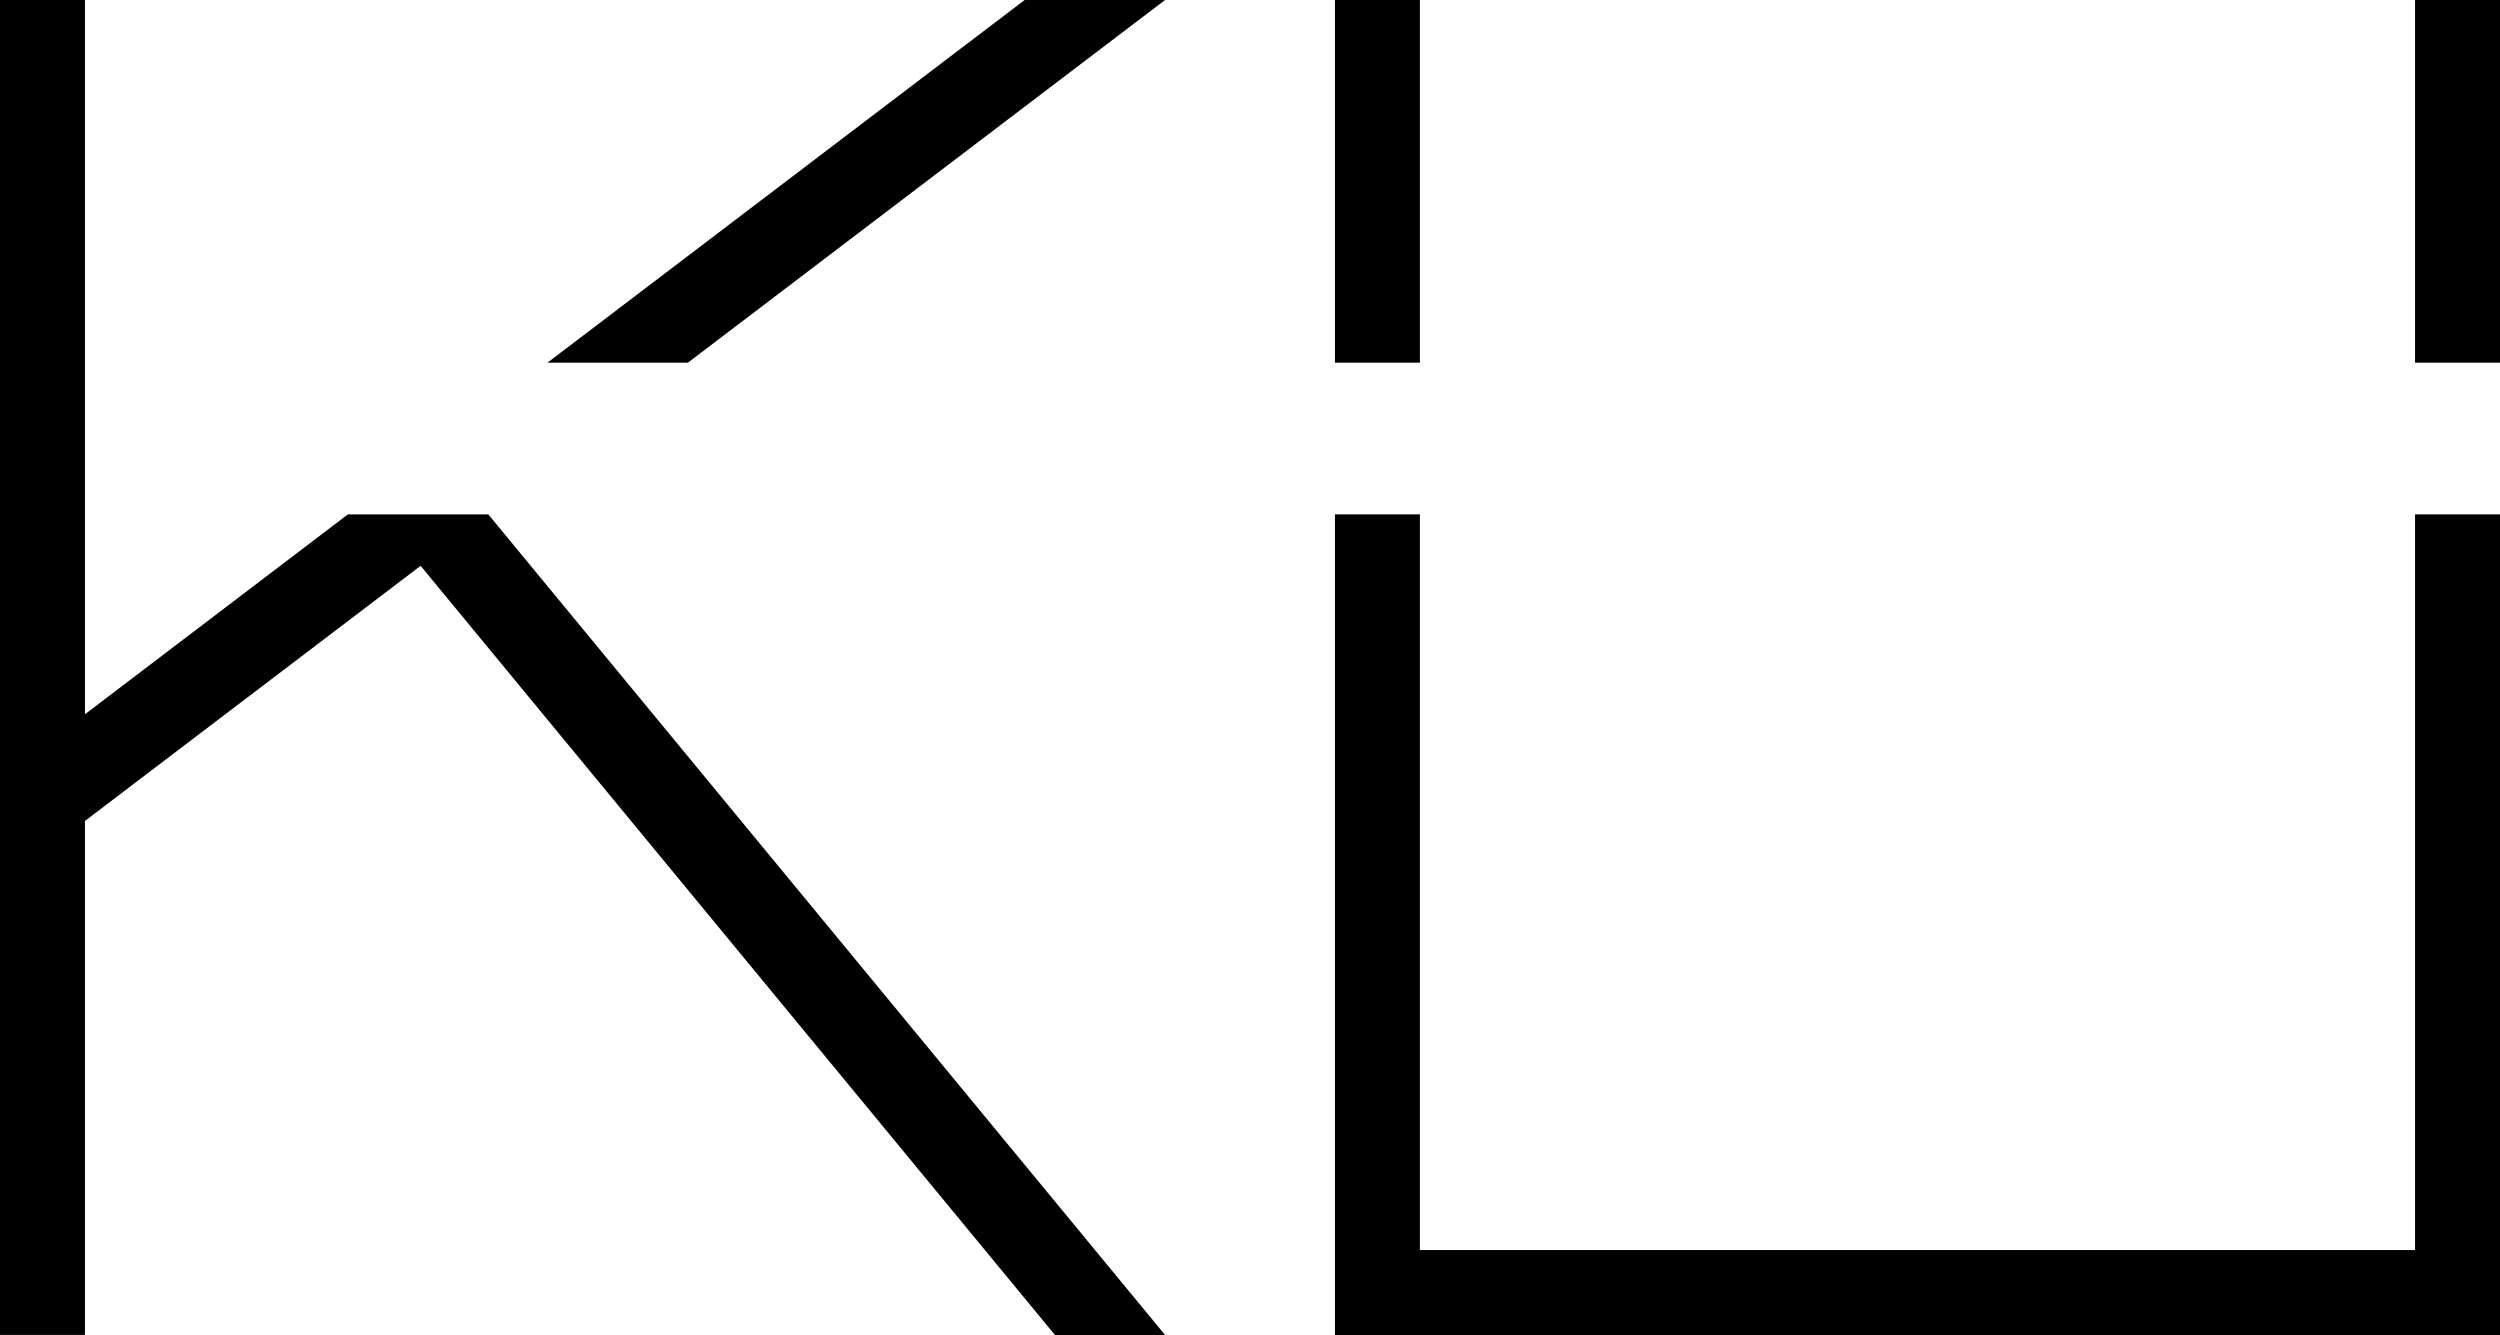
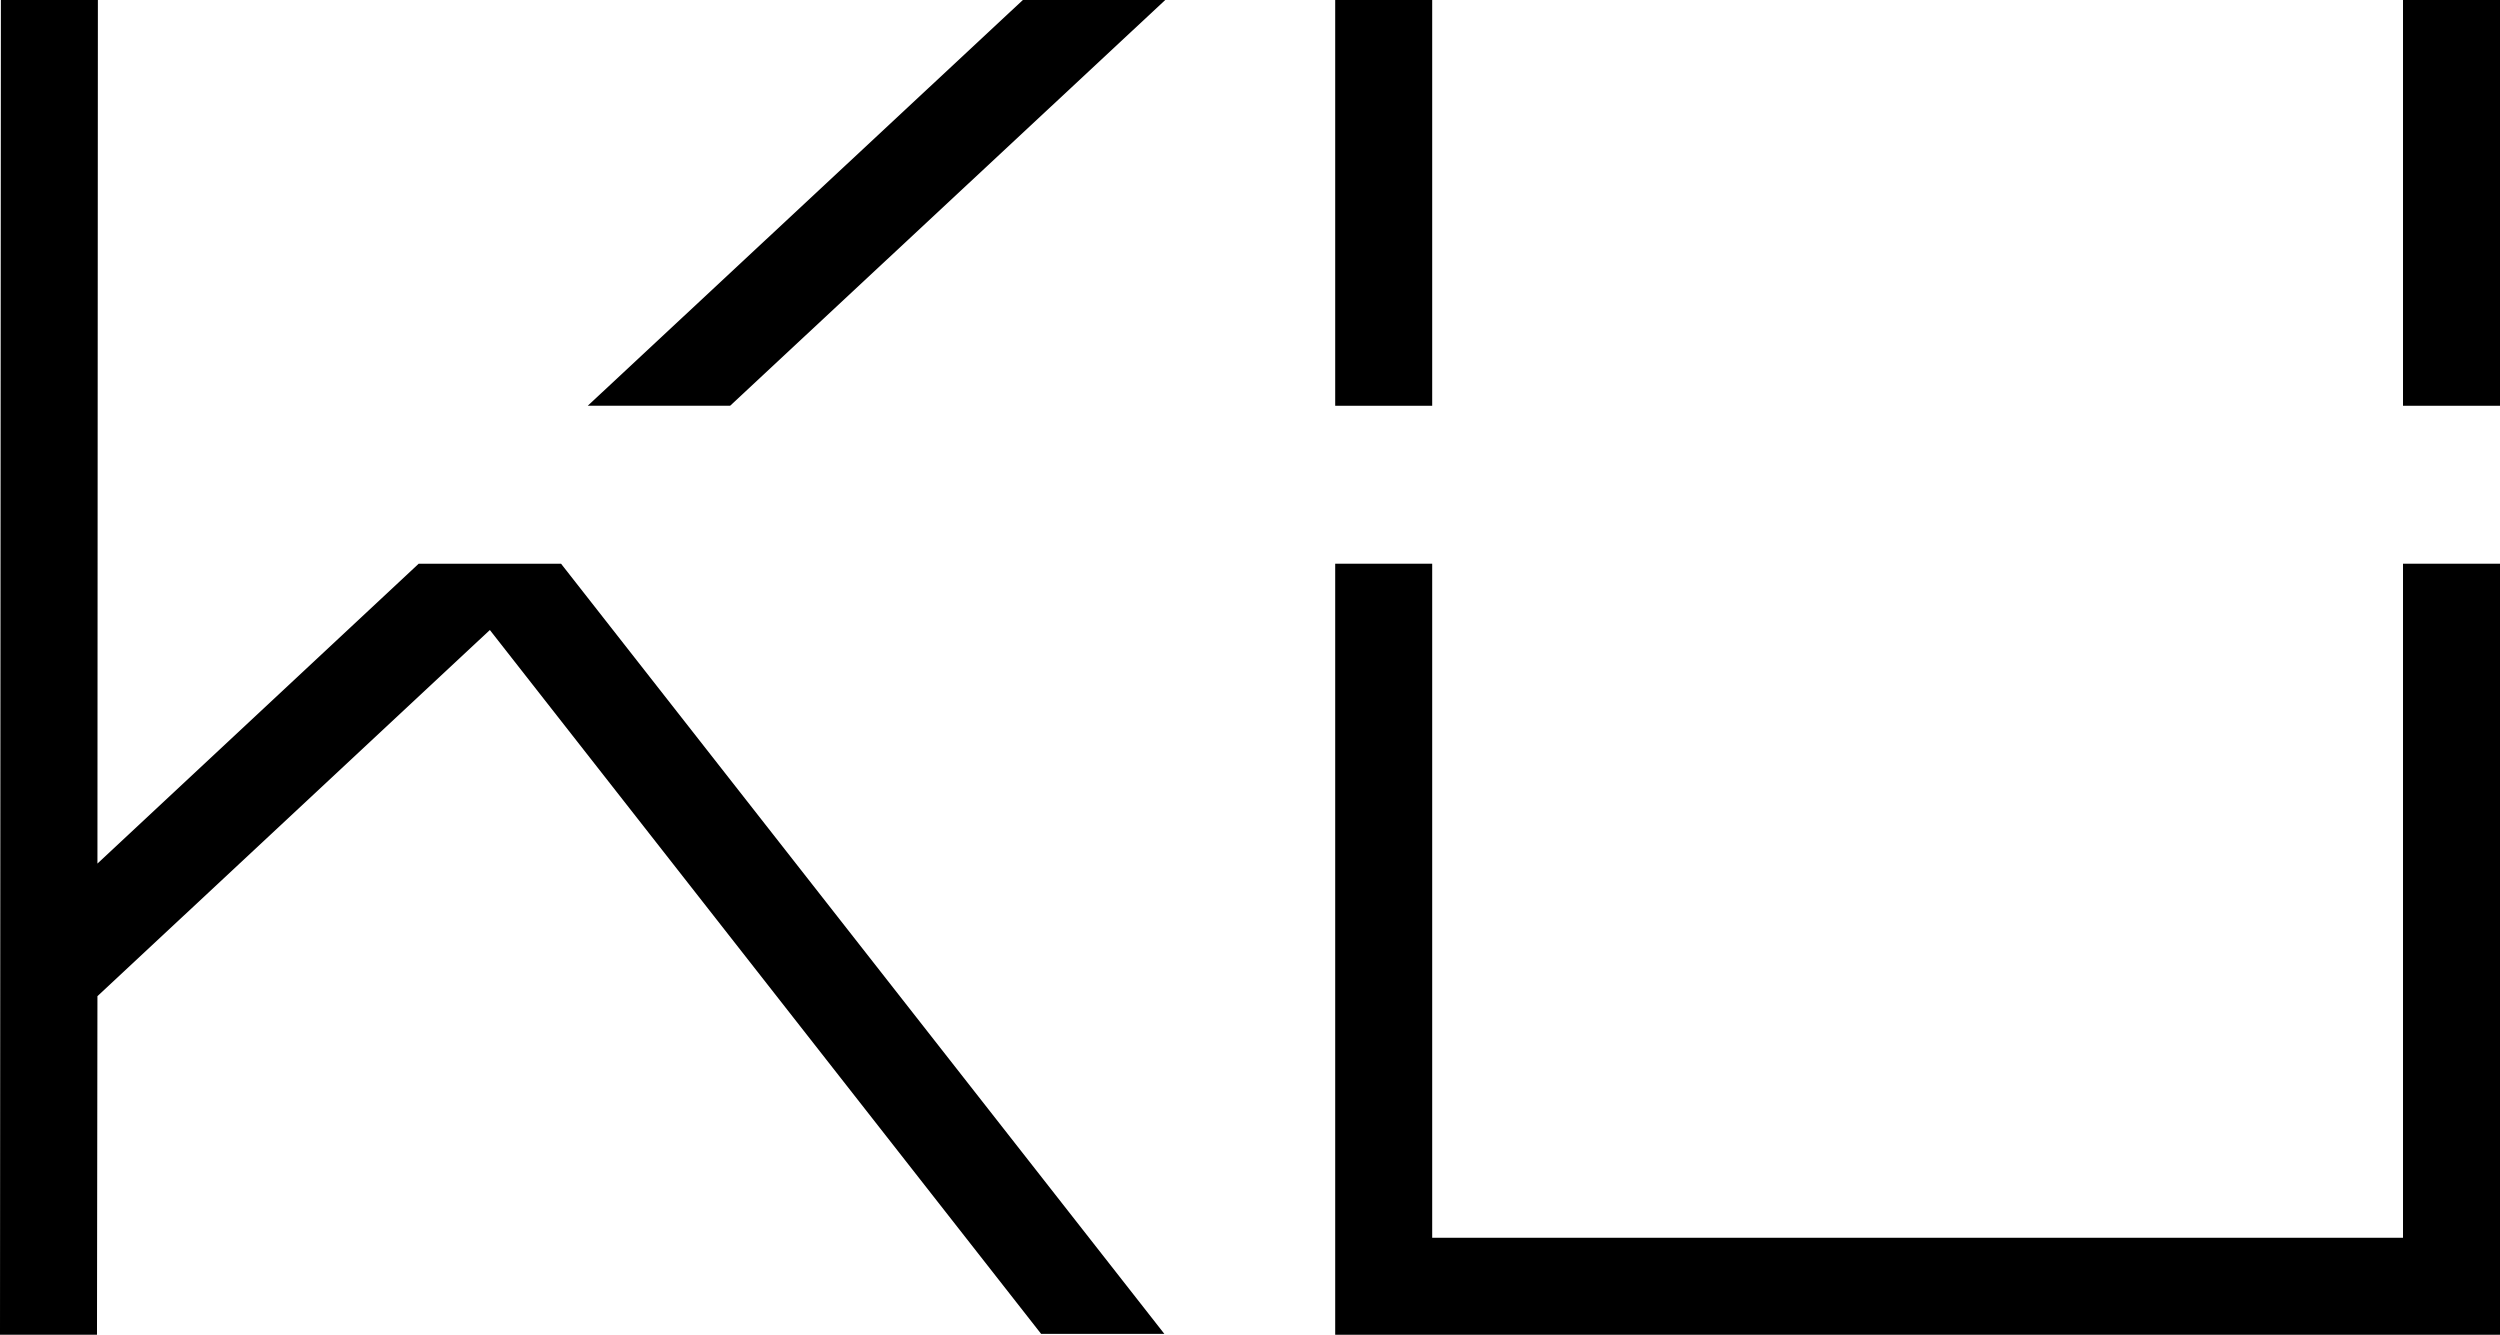
- <svg xmlns="http://www.w3.org/2000/svg" version="1.1" id="圖層_1" x="0px" y="0px" viewBox="0 0 561.8 300" style="enable-background:new 0 0 561.8 300;" xml:space="preserve">
-   <style type="text/css">
- 	.st0{fill:none;}
- </style>
+ <svg xmlns="http://www.w3.org/2000/svg" version="1.1" id="圖層_1" x="0px" y="0px" viewBox="0 0 561.9 300" style="enable-background:new 0 0 561.9 300;" xml:space="preserve">
  <g>
    <g>
-       <polygon points="261.81,0 230.26,0 123.03,81.5 154.58,81.5   " />
-       <polygon points="78.18,115.59 19.09,160.51 19.09,0 0,0 0,299.99 19.09,299.99 19.09,184.48 94.52,127.15 237.07,300 261.8,300     261.81,299.99 109.73,115.59   " />
+       <rect x="540.1" y="0" width="21.8" height="91.2" />
+       <polygon points="540.1,126.7 540.1,278.2 321.9,278.2 321.9,126.7 300.1,126.7 300.1,300 561.9,300 561.9,126.7   " />
+       <rect x="300.1" y="0" width="21.8" height="91.2" />
    </g>
    <g>
-       <rect x="319.08" y="115.59" class="st0" width="223.63" height="165.32" />
-       <rect x="299.99" width="19.09" height="81.5" />
-       <rect x="542.71" width="19.09" height="81.5" />
-       <polygon points="542.71,280.91 319.08,280.91 319.08,115.59 299.99,115.59 299.99,280.91 299.99,299.99 299.99,300 561.8,300     561.8,299.99 561.8,280.91 561.8,115.59 542.71,115.59   " />
+       <polygon points="261.9,0 229.9,0 132.1,91.2 164.1,91.2   " />
+       <polygon points="94.1,126.7 21.9,194.1 22,0 0.2,0 0,300 21.8,300 21.9,223.9 110.1,141.6 234,299.8 261.7,299.8 126.1,126.7       " />
    </g>
  </g>
</svg>
